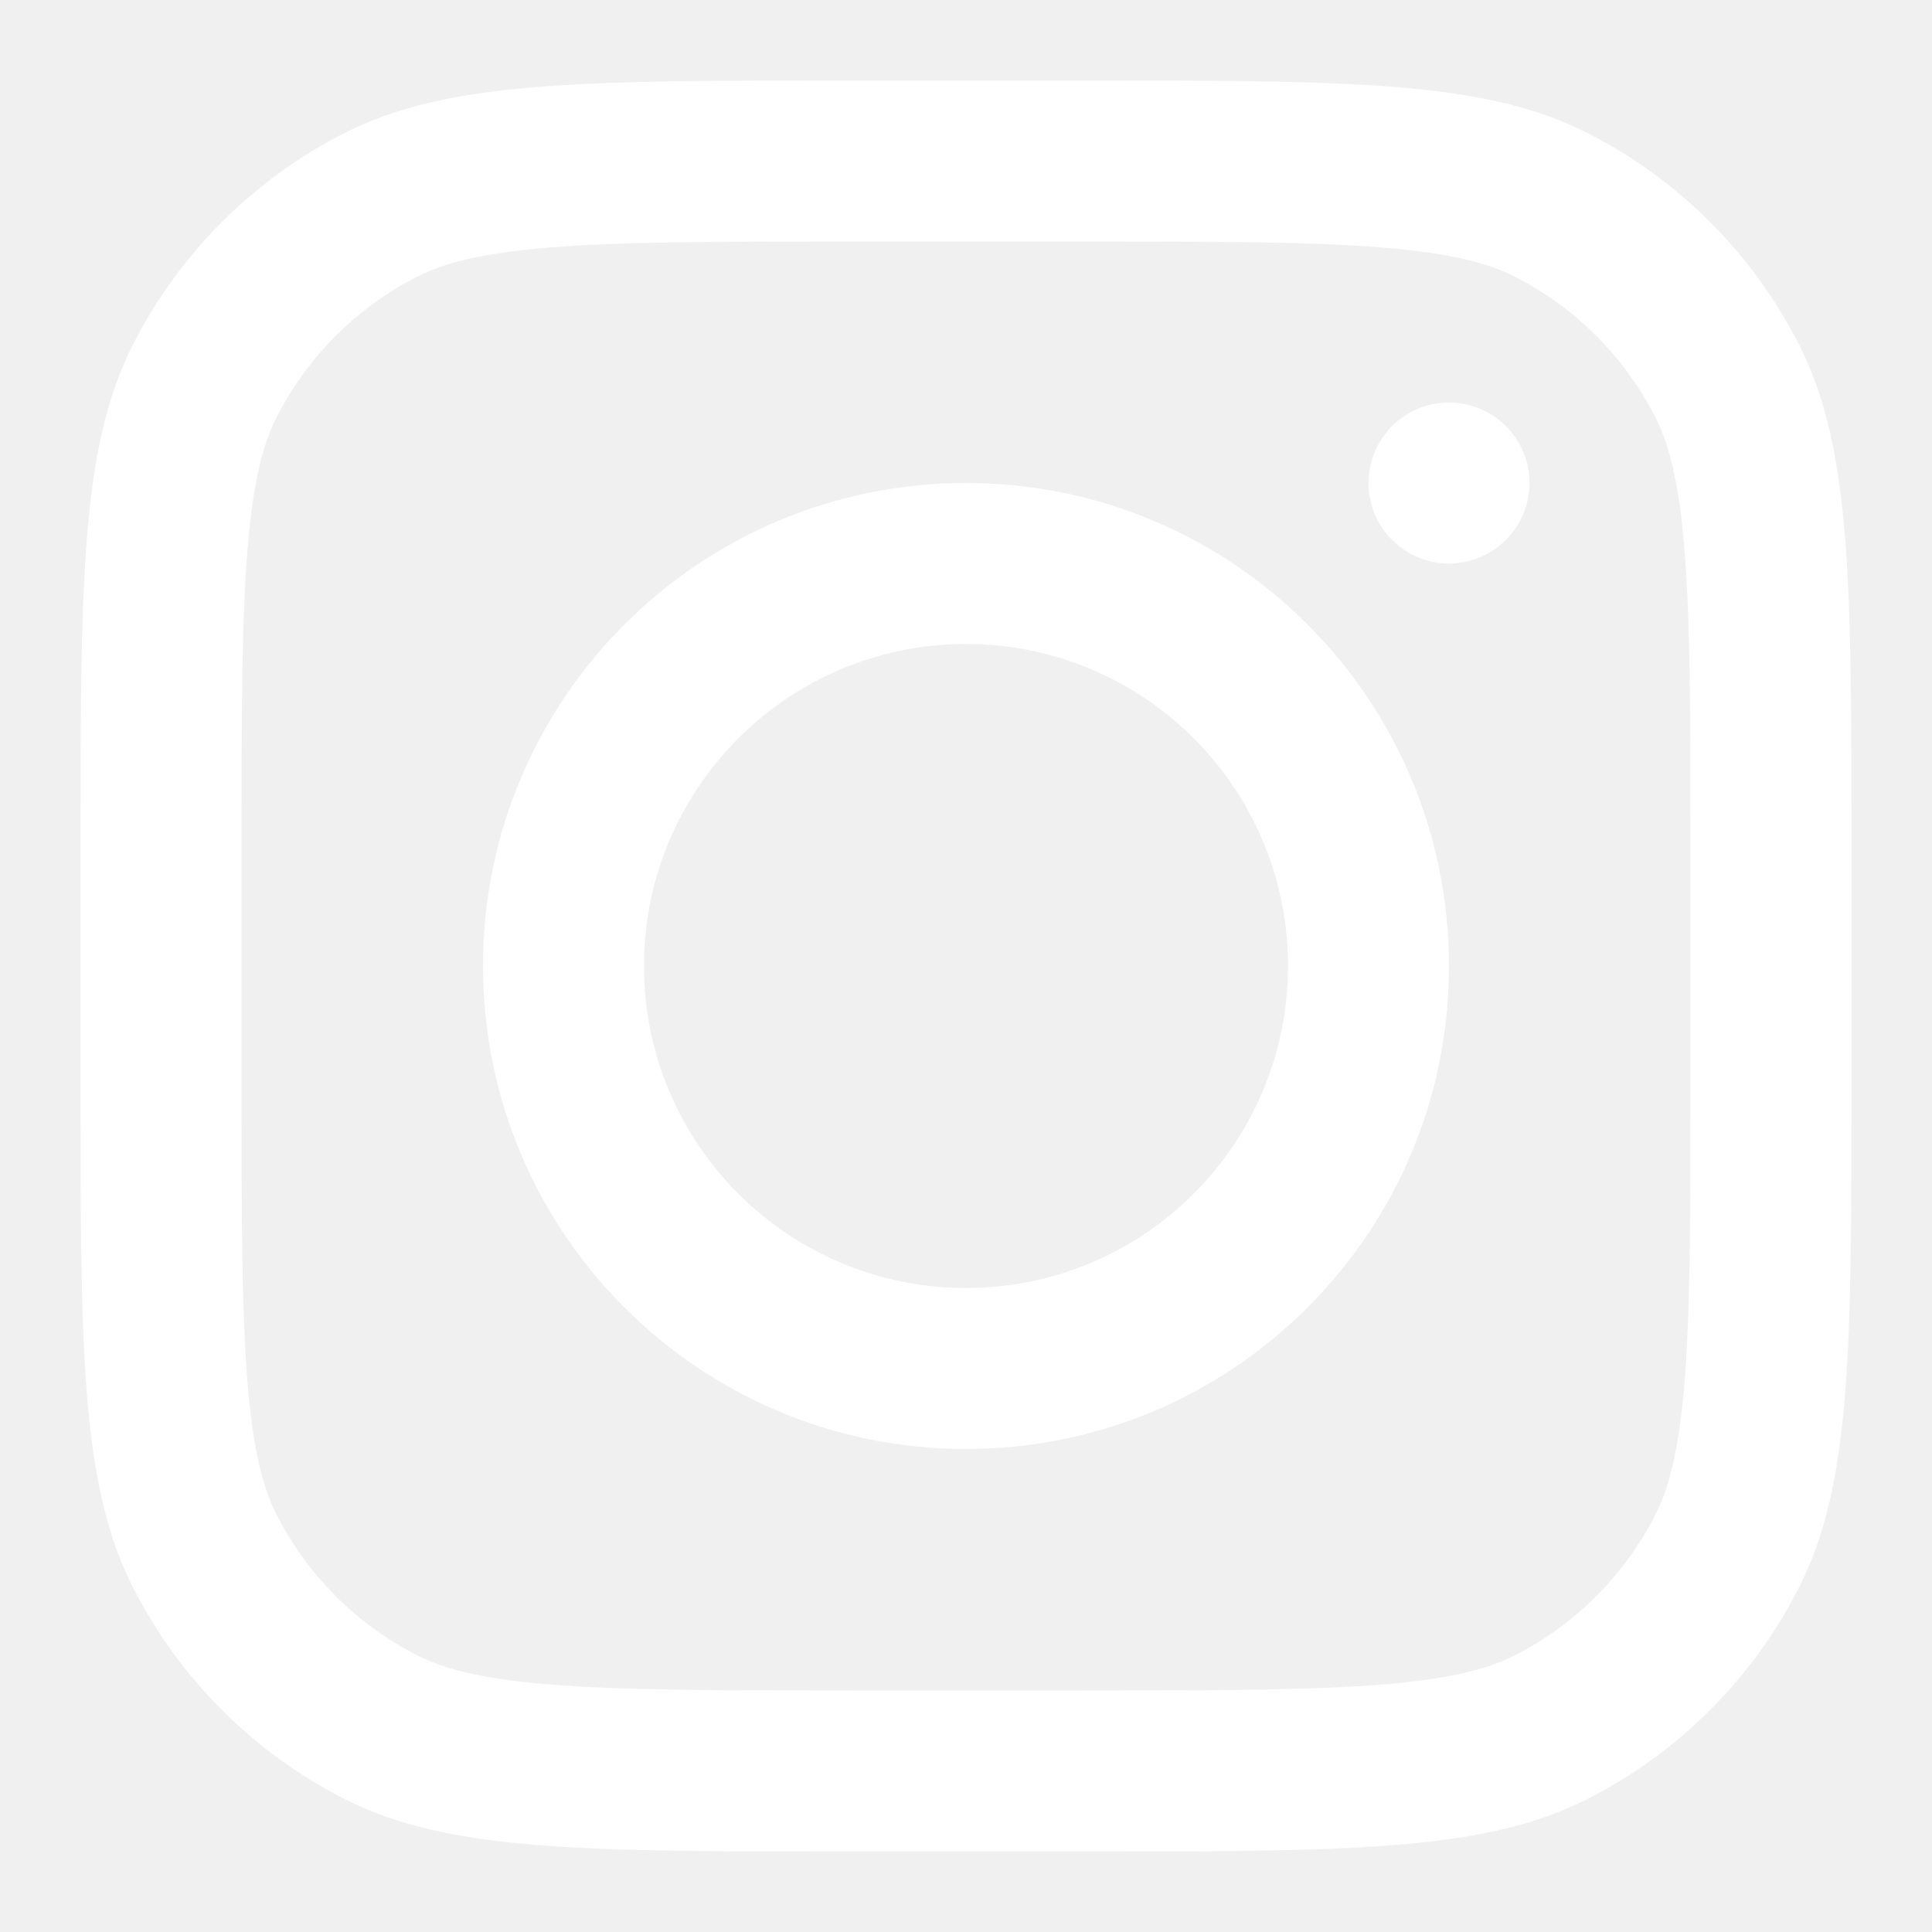
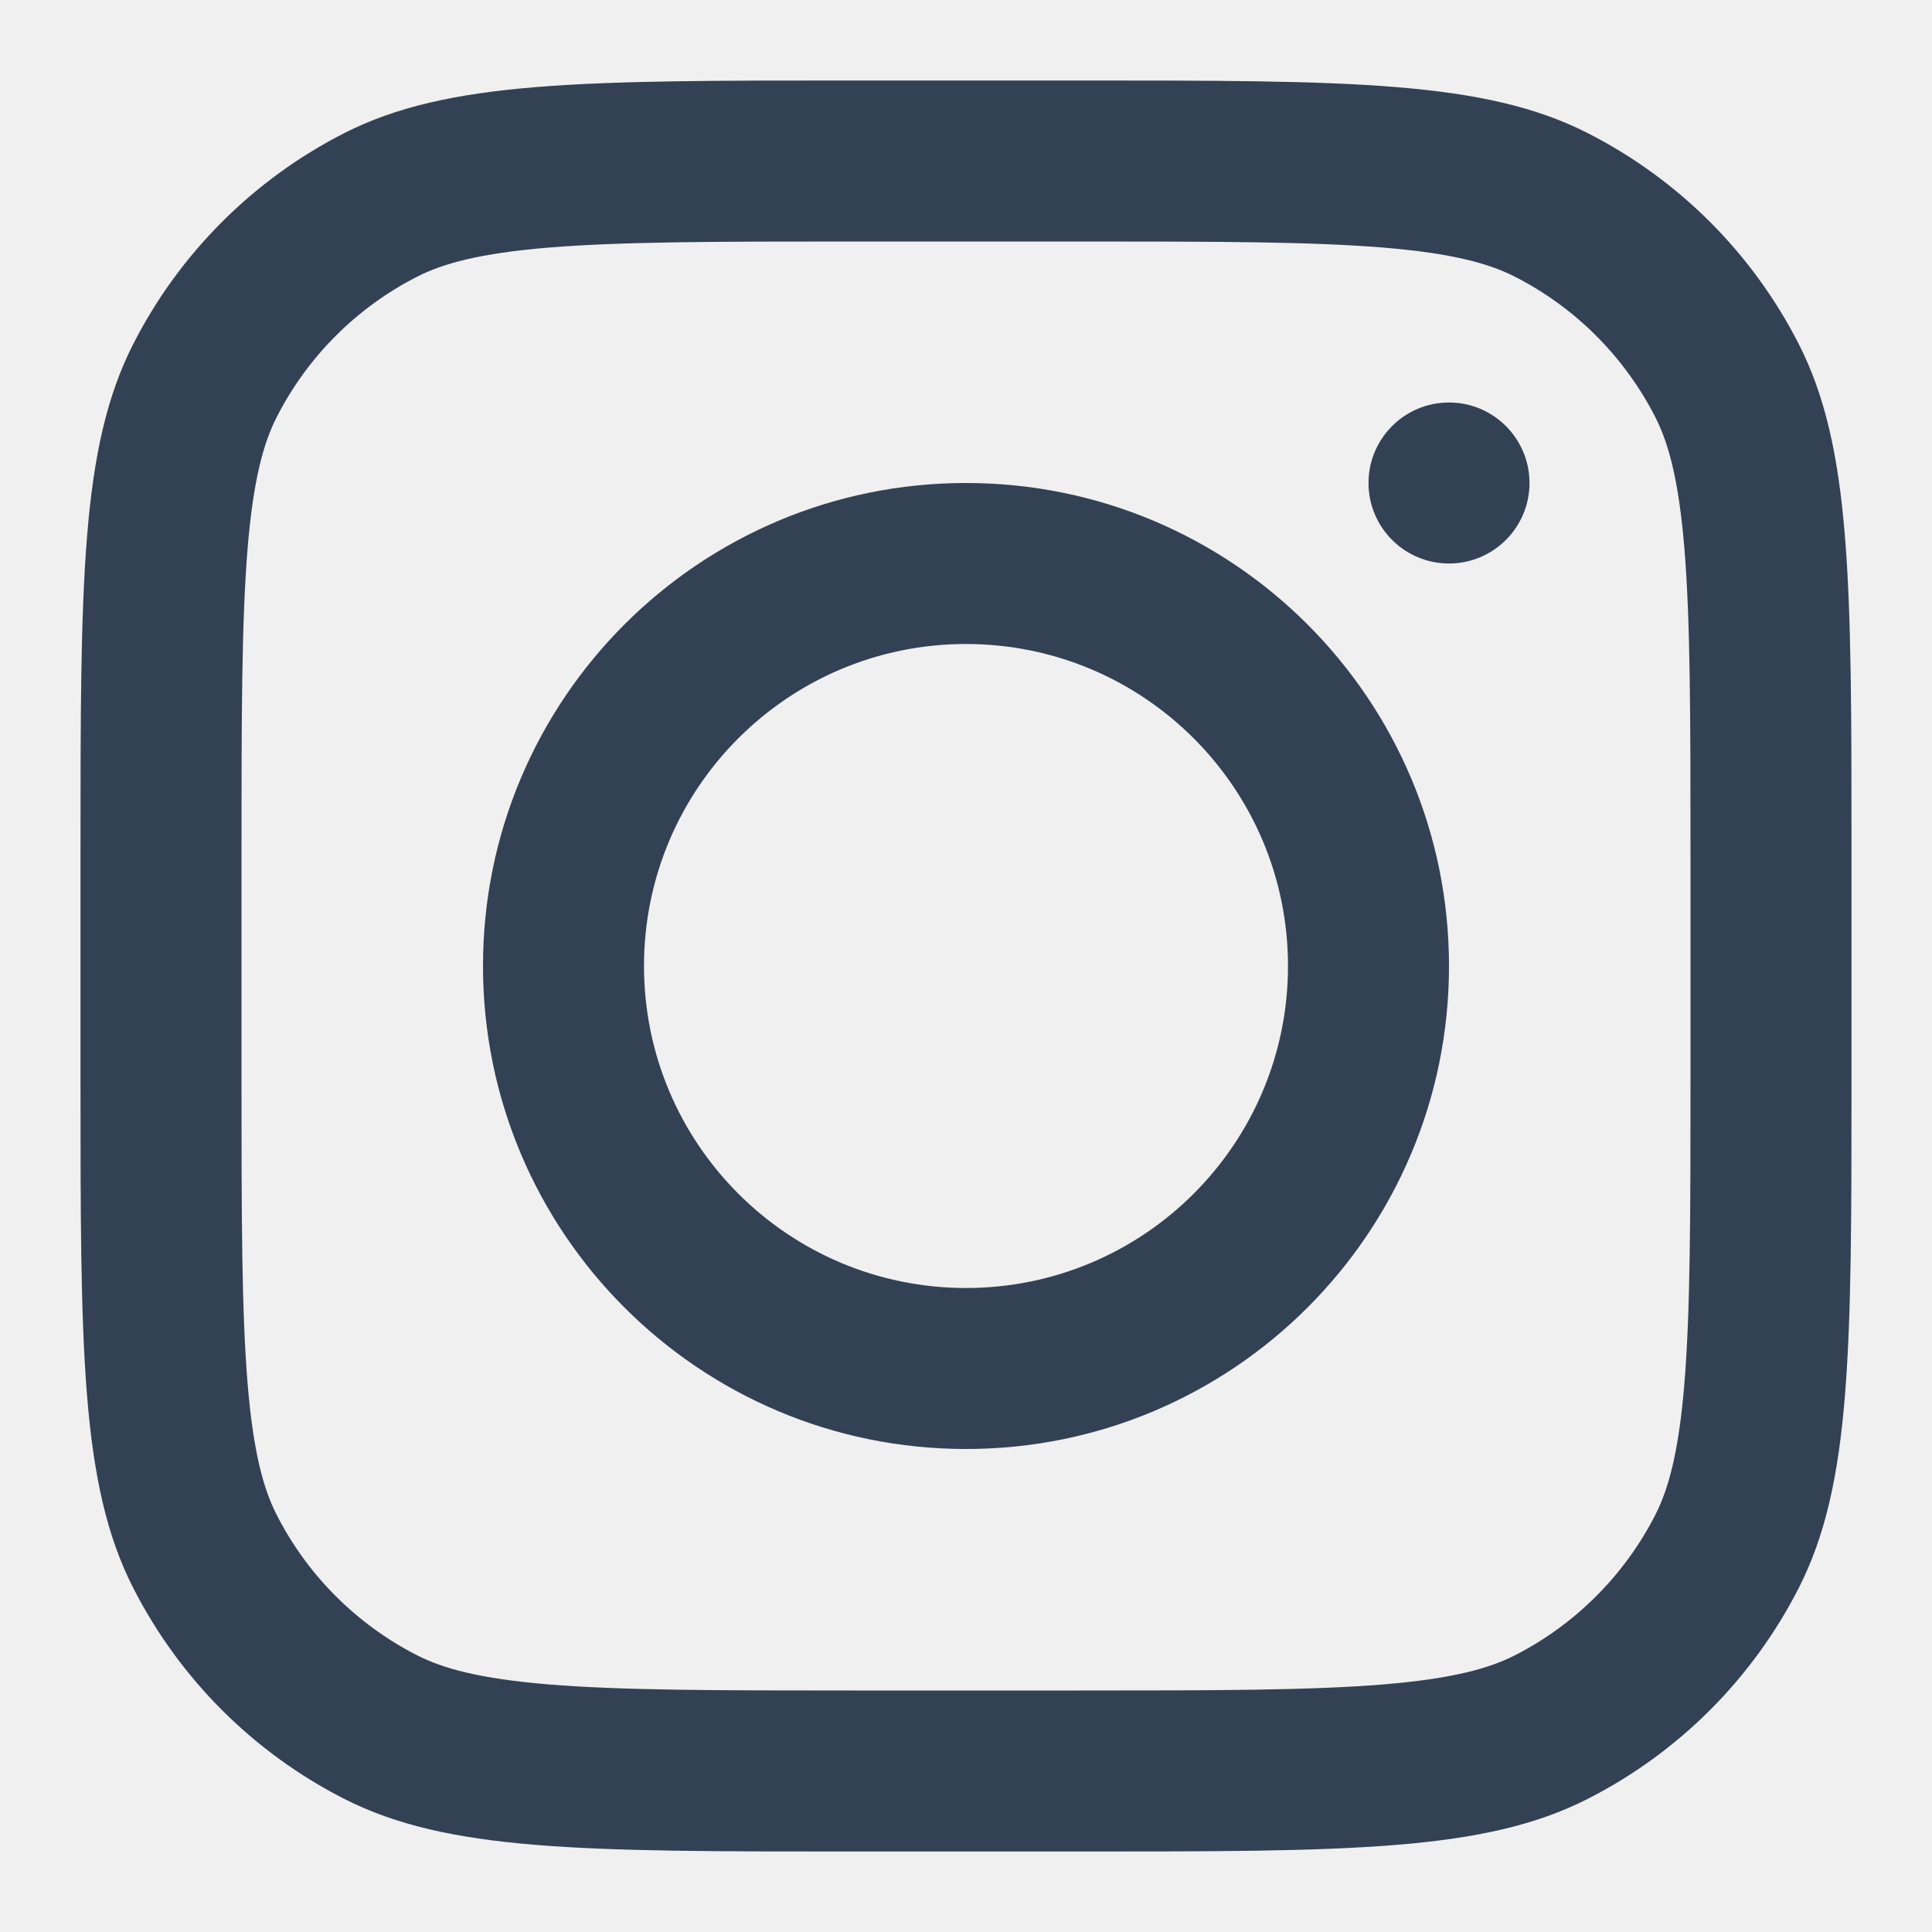
<svg xmlns="http://www.w3.org/2000/svg" width="800px" height="800px" viewBox="0 0 24 24" fill="none">
-   <path fill-rule="evenodd" clip-rule="evenodd" d="M12 18C15.314 18 18 15.314 18 12C18 8.686 15.314 6 12 6C8.686 6 6 8.686 6 12C6 15.314 8.686 18 12 18ZM12 16C14.209 16 16 14.209 16 12C16 9.791 14.209 8 12 8C9.791 8 8 9.791 8 12C8 14.209 9.791 16 12 16Z" fill="#ffffff" />
-   <path d="M18 5C17.448 5 17 5.448 17 6C17 6.552 17.448 7 18 7C18.552 7 19 6.552 19 6C19 5.448 18.552 5 18 5Z" fill="#ffffff" />
-   <path fill-rule="evenodd" clip-rule="evenodd" d="M1.654 4.276C1 5.56 1 7.24 1 10.6V13.4C1 16.76 1 18.441 1.654 19.724C2.229 20.853 3.147 21.771 4.276 22.346C5.56 23 7.24 23 10.6 23H13.4C16.76 23 18.441 23 19.724 22.346C20.853 21.771 21.771 20.853 22.346 19.724C23 18.441 23 16.76 23 13.4V10.6C23 7.24 23 5.56 22.346 4.276C21.771 3.147 20.853 2.229 19.724 1.654C18.441 1 16.76 1 13.4 1H10.6C7.24 1 5.56 1 4.276 1.654C3.147 2.229 2.229 3.147 1.654 4.276ZM13.4 3H10.6C8.887 3 7.722 3.002 6.822 3.075C5.945 3.147 5.497 3.277 5.184 3.436C4.431 3.819 3.819 4.431 3.436 5.184C3.277 5.497 3.147 5.945 3.075 6.822C3.002 7.722 3 8.887 3 10.6V13.4C3 15.113 3.002 16.278 3.075 17.178C3.147 18.055 3.277 18.503 3.436 18.816C3.819 19.569 4.431 20.18 5.184 20.564C5.497 20.723 5.945 20.853 6.822 20.925C7.722 20.998 8.887 21 10.6 21H13.4C15.113 21 16.278 20.998 17.178 20.925C18.055 20.853 18.503 20.723 18.816 20.564C19.569 20.18 20.18 19.569 20.564 18.816C20.723 18.503 20.853 18.055 20.925 17.178C20.998 16.278 21 15.113 21 13.4V10.6C21 8.887 20.998 7.722 20.925 6.822C20.853 5.945 20.723 5.497 20.564 5.184C20.18 4.431 19.569 3.819 18.816 3.436C18.503 3.277 18.055 3.147 17.178 3.075C16.278 3.002 15.113 3 13.4 3Z" fill="#ffffff" />
+   <path fill-rule="evenodd" clip-rule="evenodd" d="M12 18C15.314 18 18 15.314 18 12C18 8.686 15.314 6 12 6C8.686 6 6 8.686 6 12C6 15.314 8.686 18 12 18ZM12 16C14.209 16 16 14.209 16 12C16 9.791 14.209 8 12 8C9.791 8 8 9.791 8 12C8 14.209 9.791 16 12 16Z" fill="#334155" />
+   <path d="M18 5C17.448 5 17 5.448 17 6C17 6.552 17.448 7 18 7C18.552 7 19 6.552 19 6C19 5.448 18.552 5 18 5Z" fill="#334155" />
+   <path fill-rule="evenodd" clip-rule="evenodd" d="M1.654 4.276C1 5.56 1 7.24 1 10.6V13.4C1 16.76 1 18.441 1.654 19.724C2.229 20.853 3.147 21.771 4.276 22.346C5.56 23 7.24 23 10.6 23H13.4C16.76 23 18.441 23 19.724 22.346C20.853 21.771 21.771 20.853 22.346 19.724C23 18.441 23 16.76 23 13.4V10.6C23 7.24 23 5.56 22.346 4.276C21.771 3.147 20.853 2.229 19.724 1.654C18.441 1 16.76 1 13.4 1H10.6C7.24 1 5.56 1 4.276 1.654C3.147 2.229 2.229 3.147 1.654 4.276ZM13.4 3H10.6C8.887 3 7.722 3.002 6.822 3.075C5.945 3.147 5.497 3.277 5.184 3.436C4.431 3.819 3.819 4.431 3.436 5.184C3.277 5.497 3.147 5.945 3.075 6.822C3.002 7.722 3 8.887 3 10.6V13.4C3 15.113 3.002 16.278 3.075 17.178C3.147 18.055 3.277 18.503 3.436 18.816C3.819 19.569 4.431 20.18 5.184 20.564C5.497 20.723 5.945 20.853 6.822 20.925C7.722 20.998 8.887 21 10.6 21H13.4C15.113 21 16.278 20.998 17.178 20.925C18.055 20.853 18.503 20.723 18.816 20.564C19.569 20.18 20.18 19.569 20.564 18.816C20.723 18.503 20.853 18.055 20.925 17.178C20.998 16.278 21 15.113 21 13.4V10.6C21 8.887 20.998 7.722 20.925 6.822C20.853 5.945 20.723 5.497 20.564 5.184C20.18 4.431 19.569 3.819 18.816 3.436C18.503 3.277 18.055 3.147 17.178 3.075C16.278 3.002 15.113 3 13.4 3Z" fill="#334155" />
</svg>
